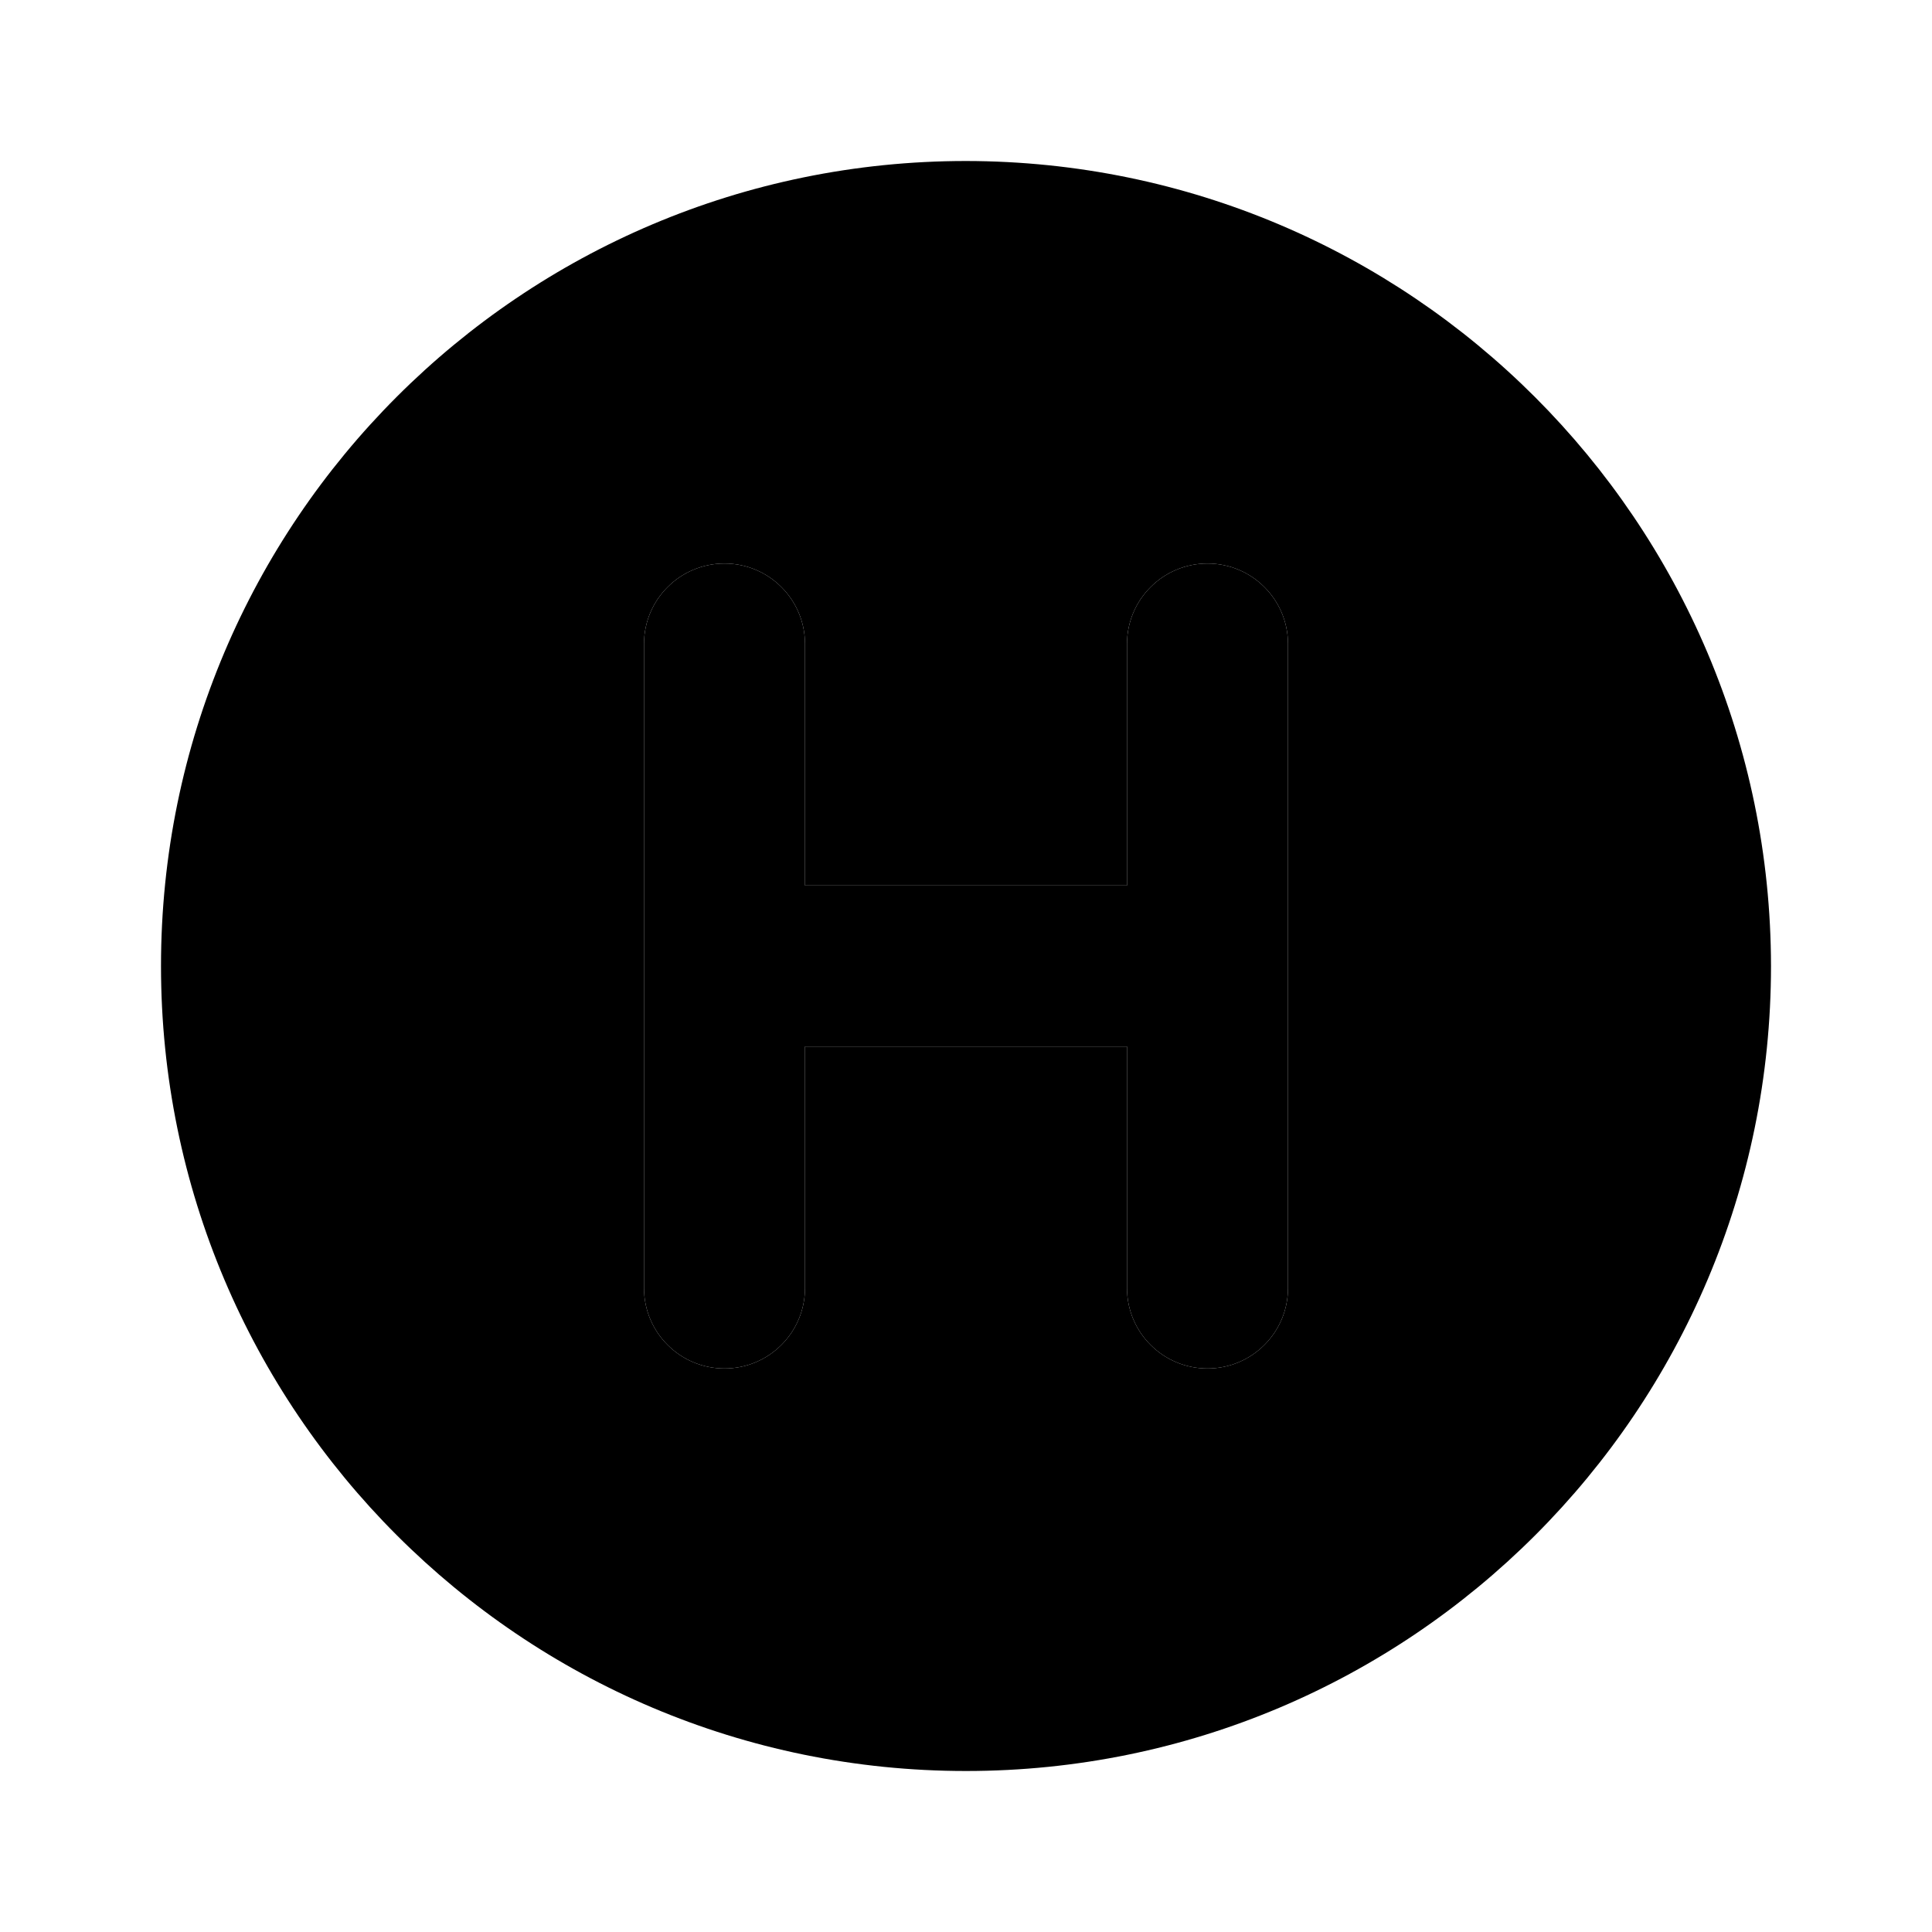
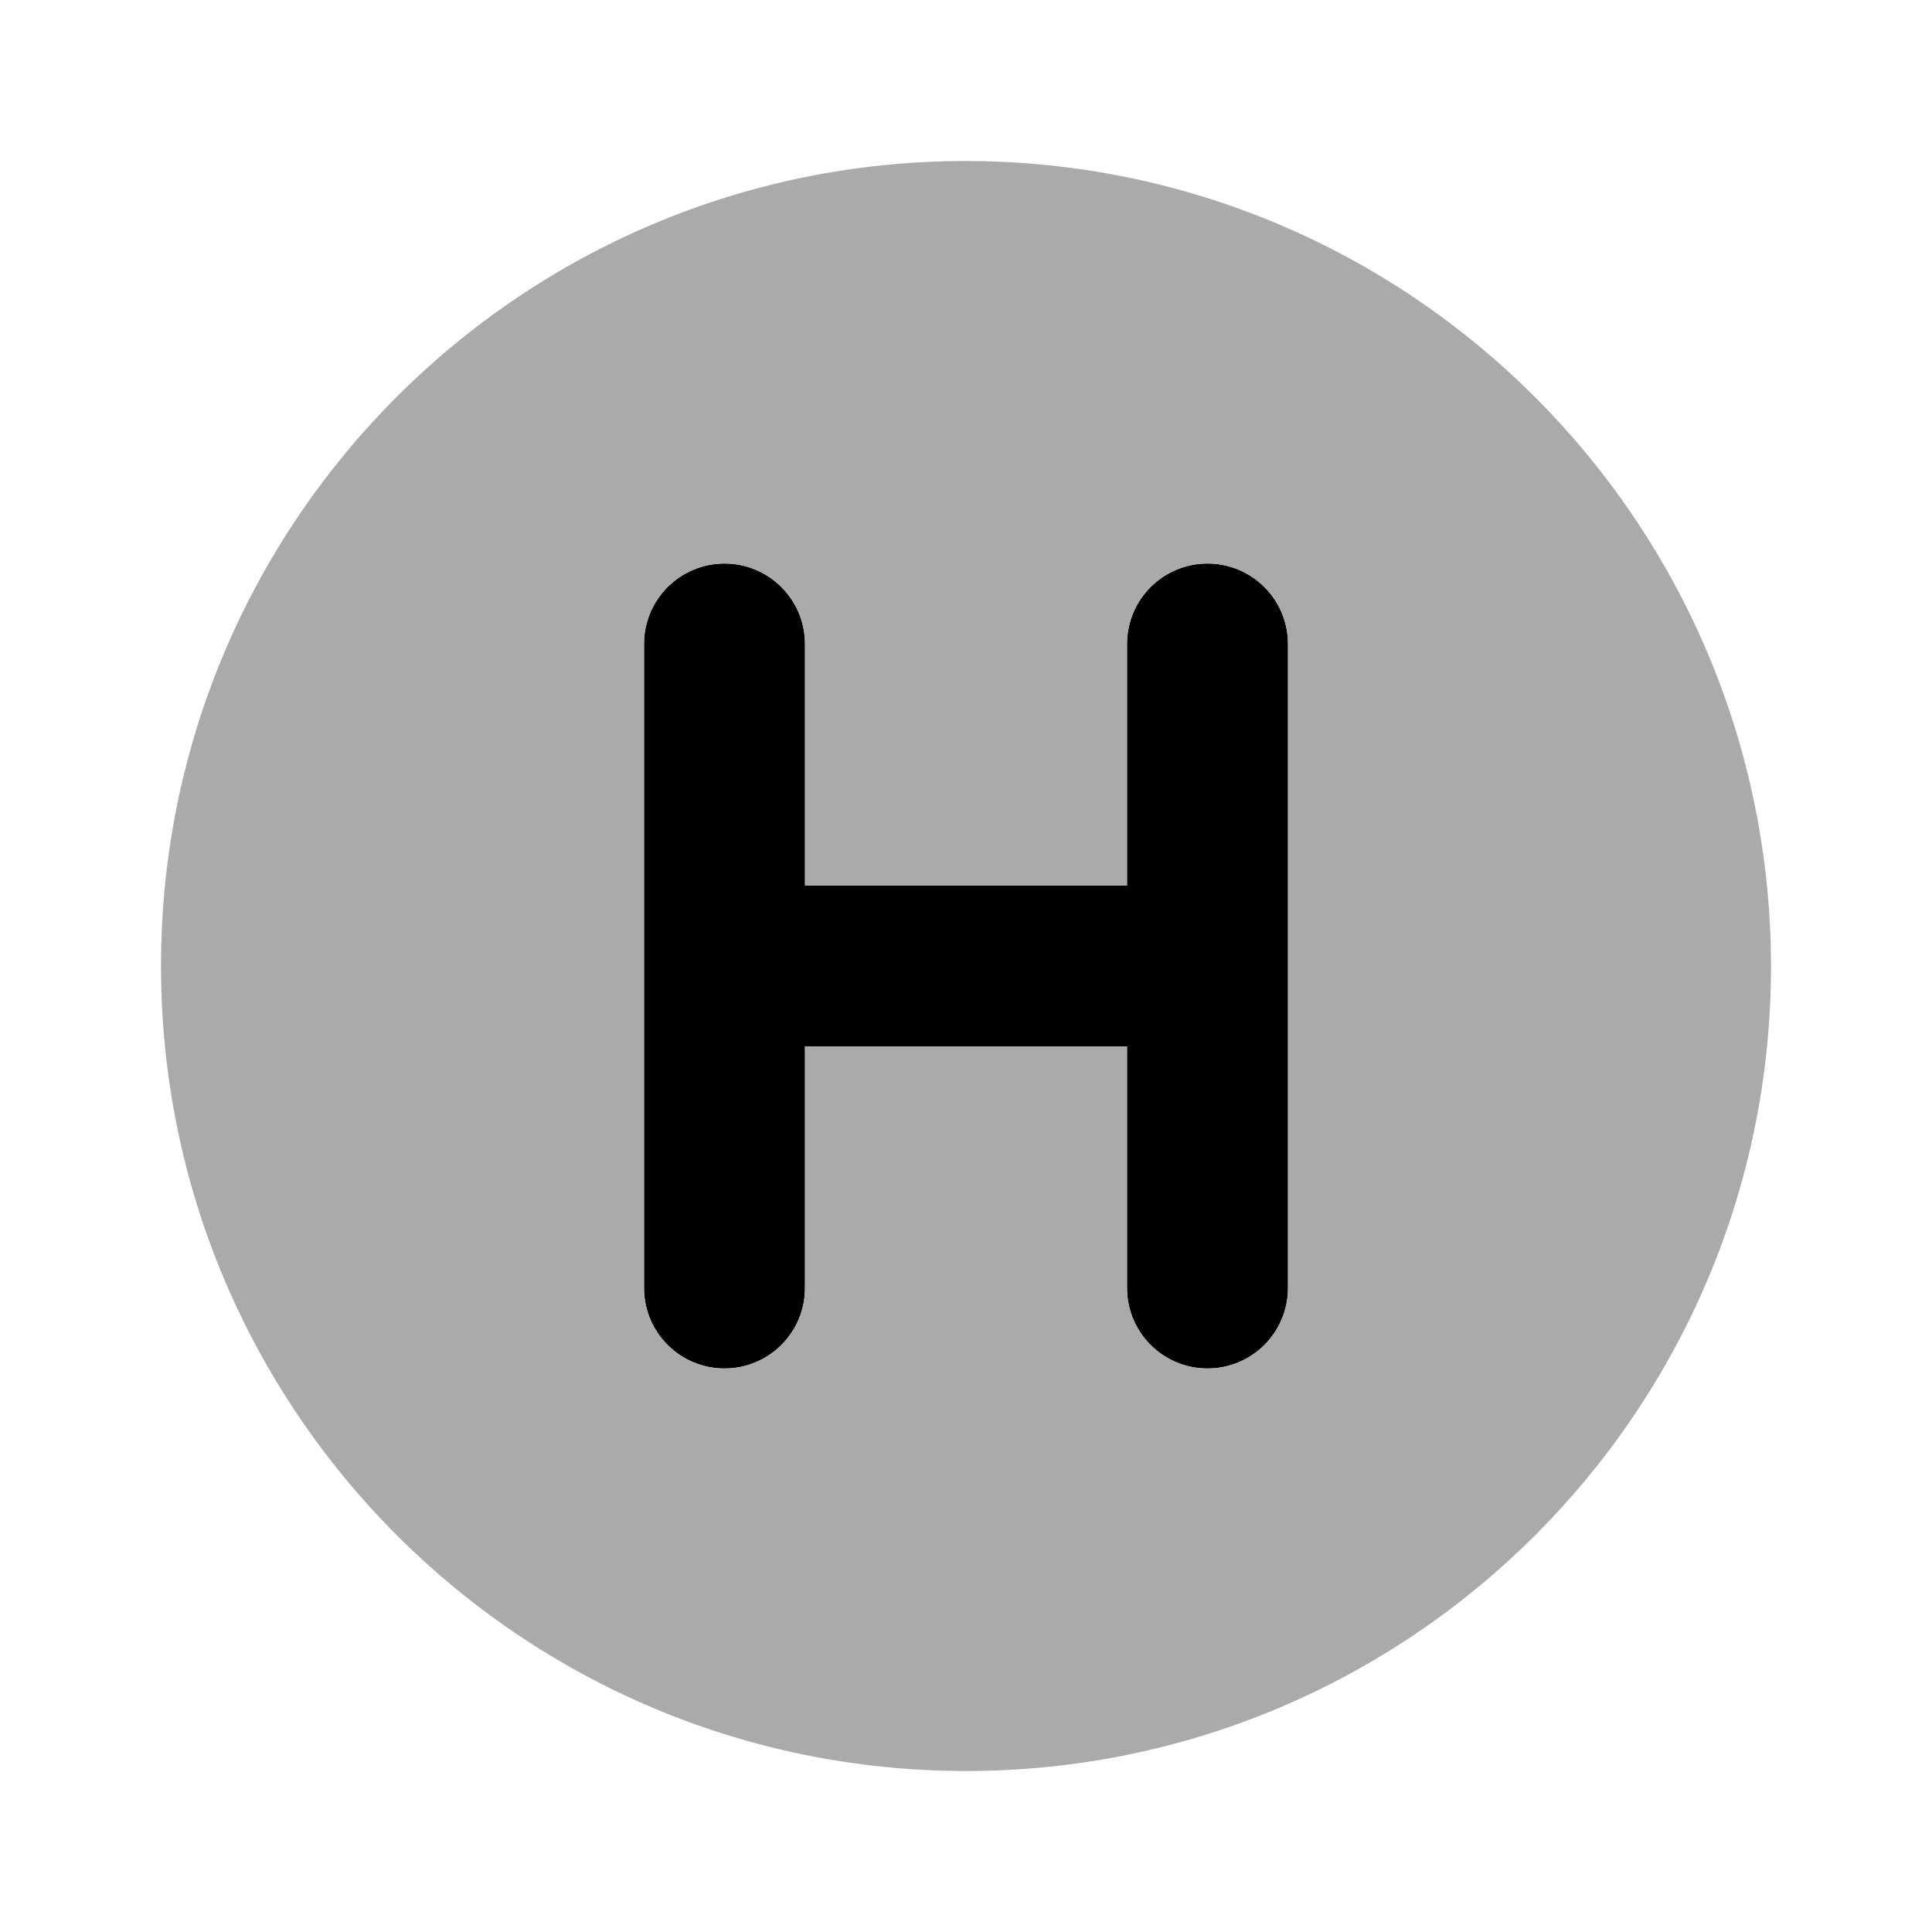
<svg xmlns="http://www.w3.org/2000/svg" data-name="Layer 1" viewBox="0 0 24 24">
-   <path class="uim-primary" d="M15,7a1.0 1,0,0,0-1,1v3H10V8A1,1,0,0,0,8,8v8a1,1,0,0,0,2,0V13h4v3a1,1,0,0,0,2,0V8A1.0 1,0,0,0,15,7Z" />
-   <path class="uim-tertiary" d="M12,2A10,10,0,1,0,22,12,10.011,10.011,0,0,0,12,2Zm4,14a1,1,0,0,1-2,0V13H10v3a1,1,0,0,1-2,0V8a1,1,0,0,1,2,0v3h4V8a1,1,0,0,1,2,0Z" />
+   <path fill="#000" d="M15,7a1.0 1,0,0,0-1,1v3H10V8A1,1,0,0,0,8,8v8a1,1,0,0,0,2,0V13h4v3a1,1,0,0,0,2,0V8A1.0 1,0,0,0,15,7Z" />
+   <path fill="#aaa" d="M12,2A10,10,0,1,0,22,12,10.011,10.011,0,0,0,12,2Zm4,14a1,1,0,0,1-2,0V13H10v3a1,1,0,0,1-2,0V8a1,1,0,0,1,2,0v3h4V8a1,1,0,0,1,2,0Z" />
</svg>
